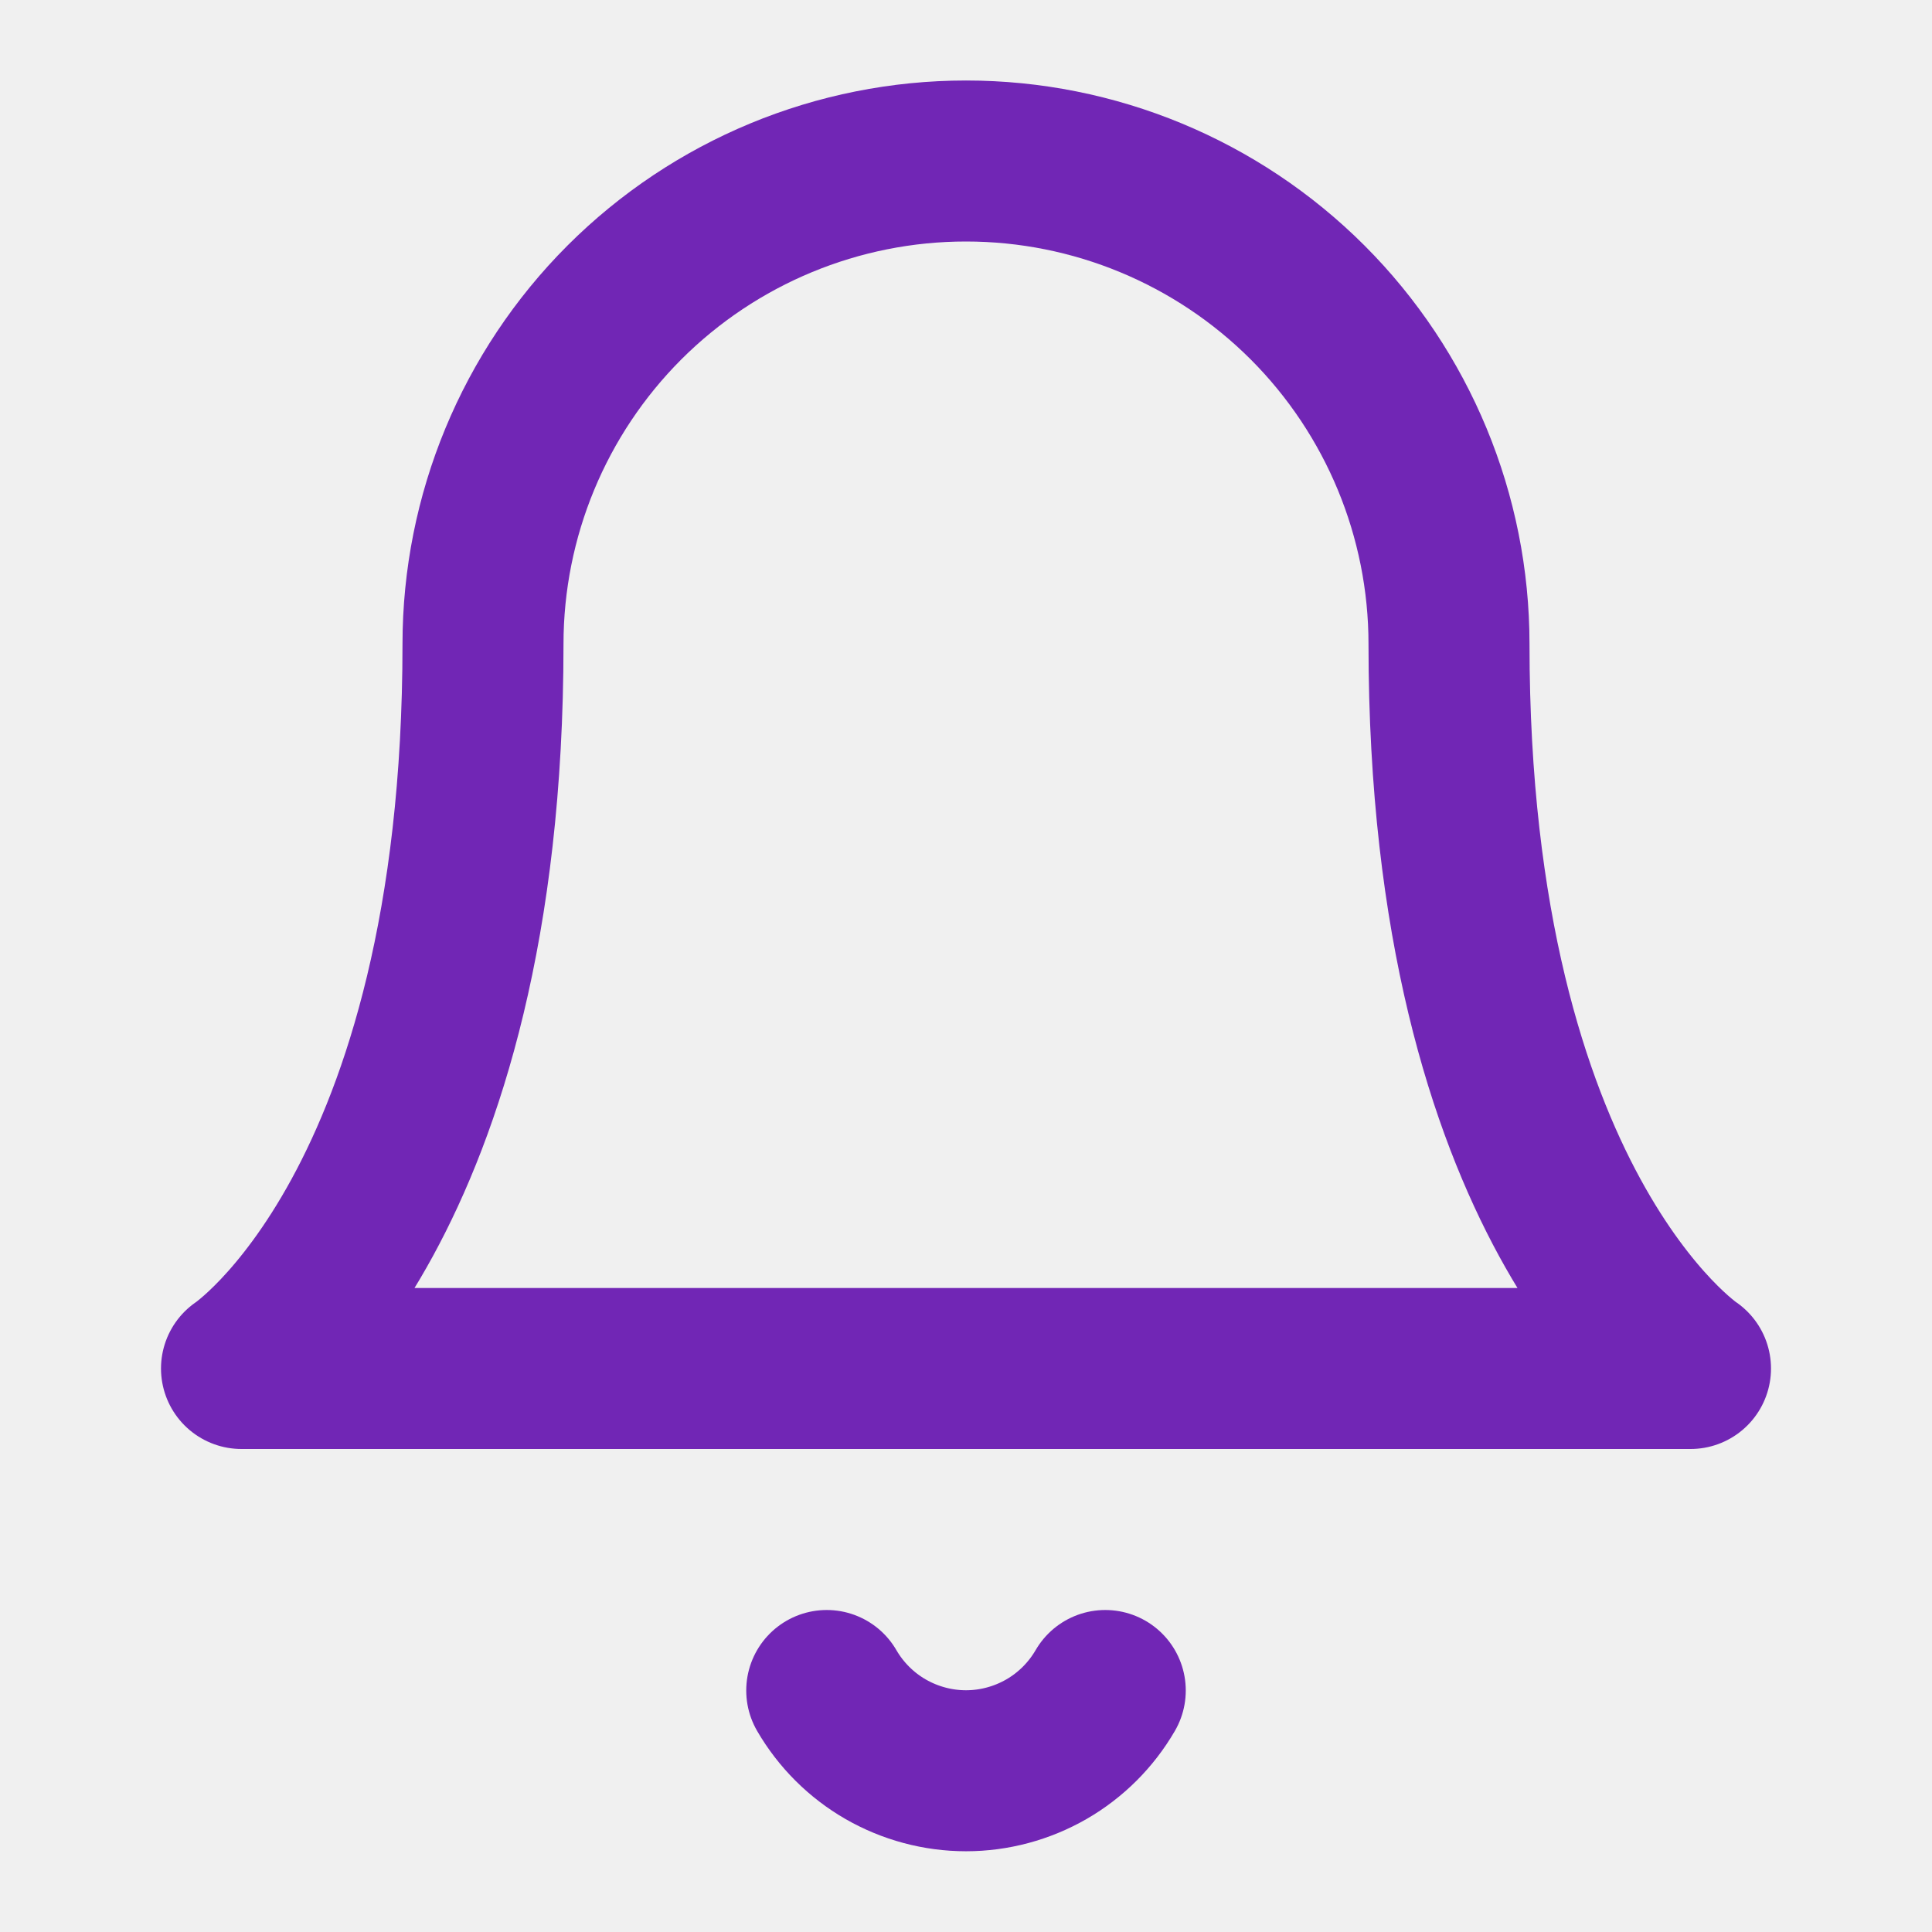
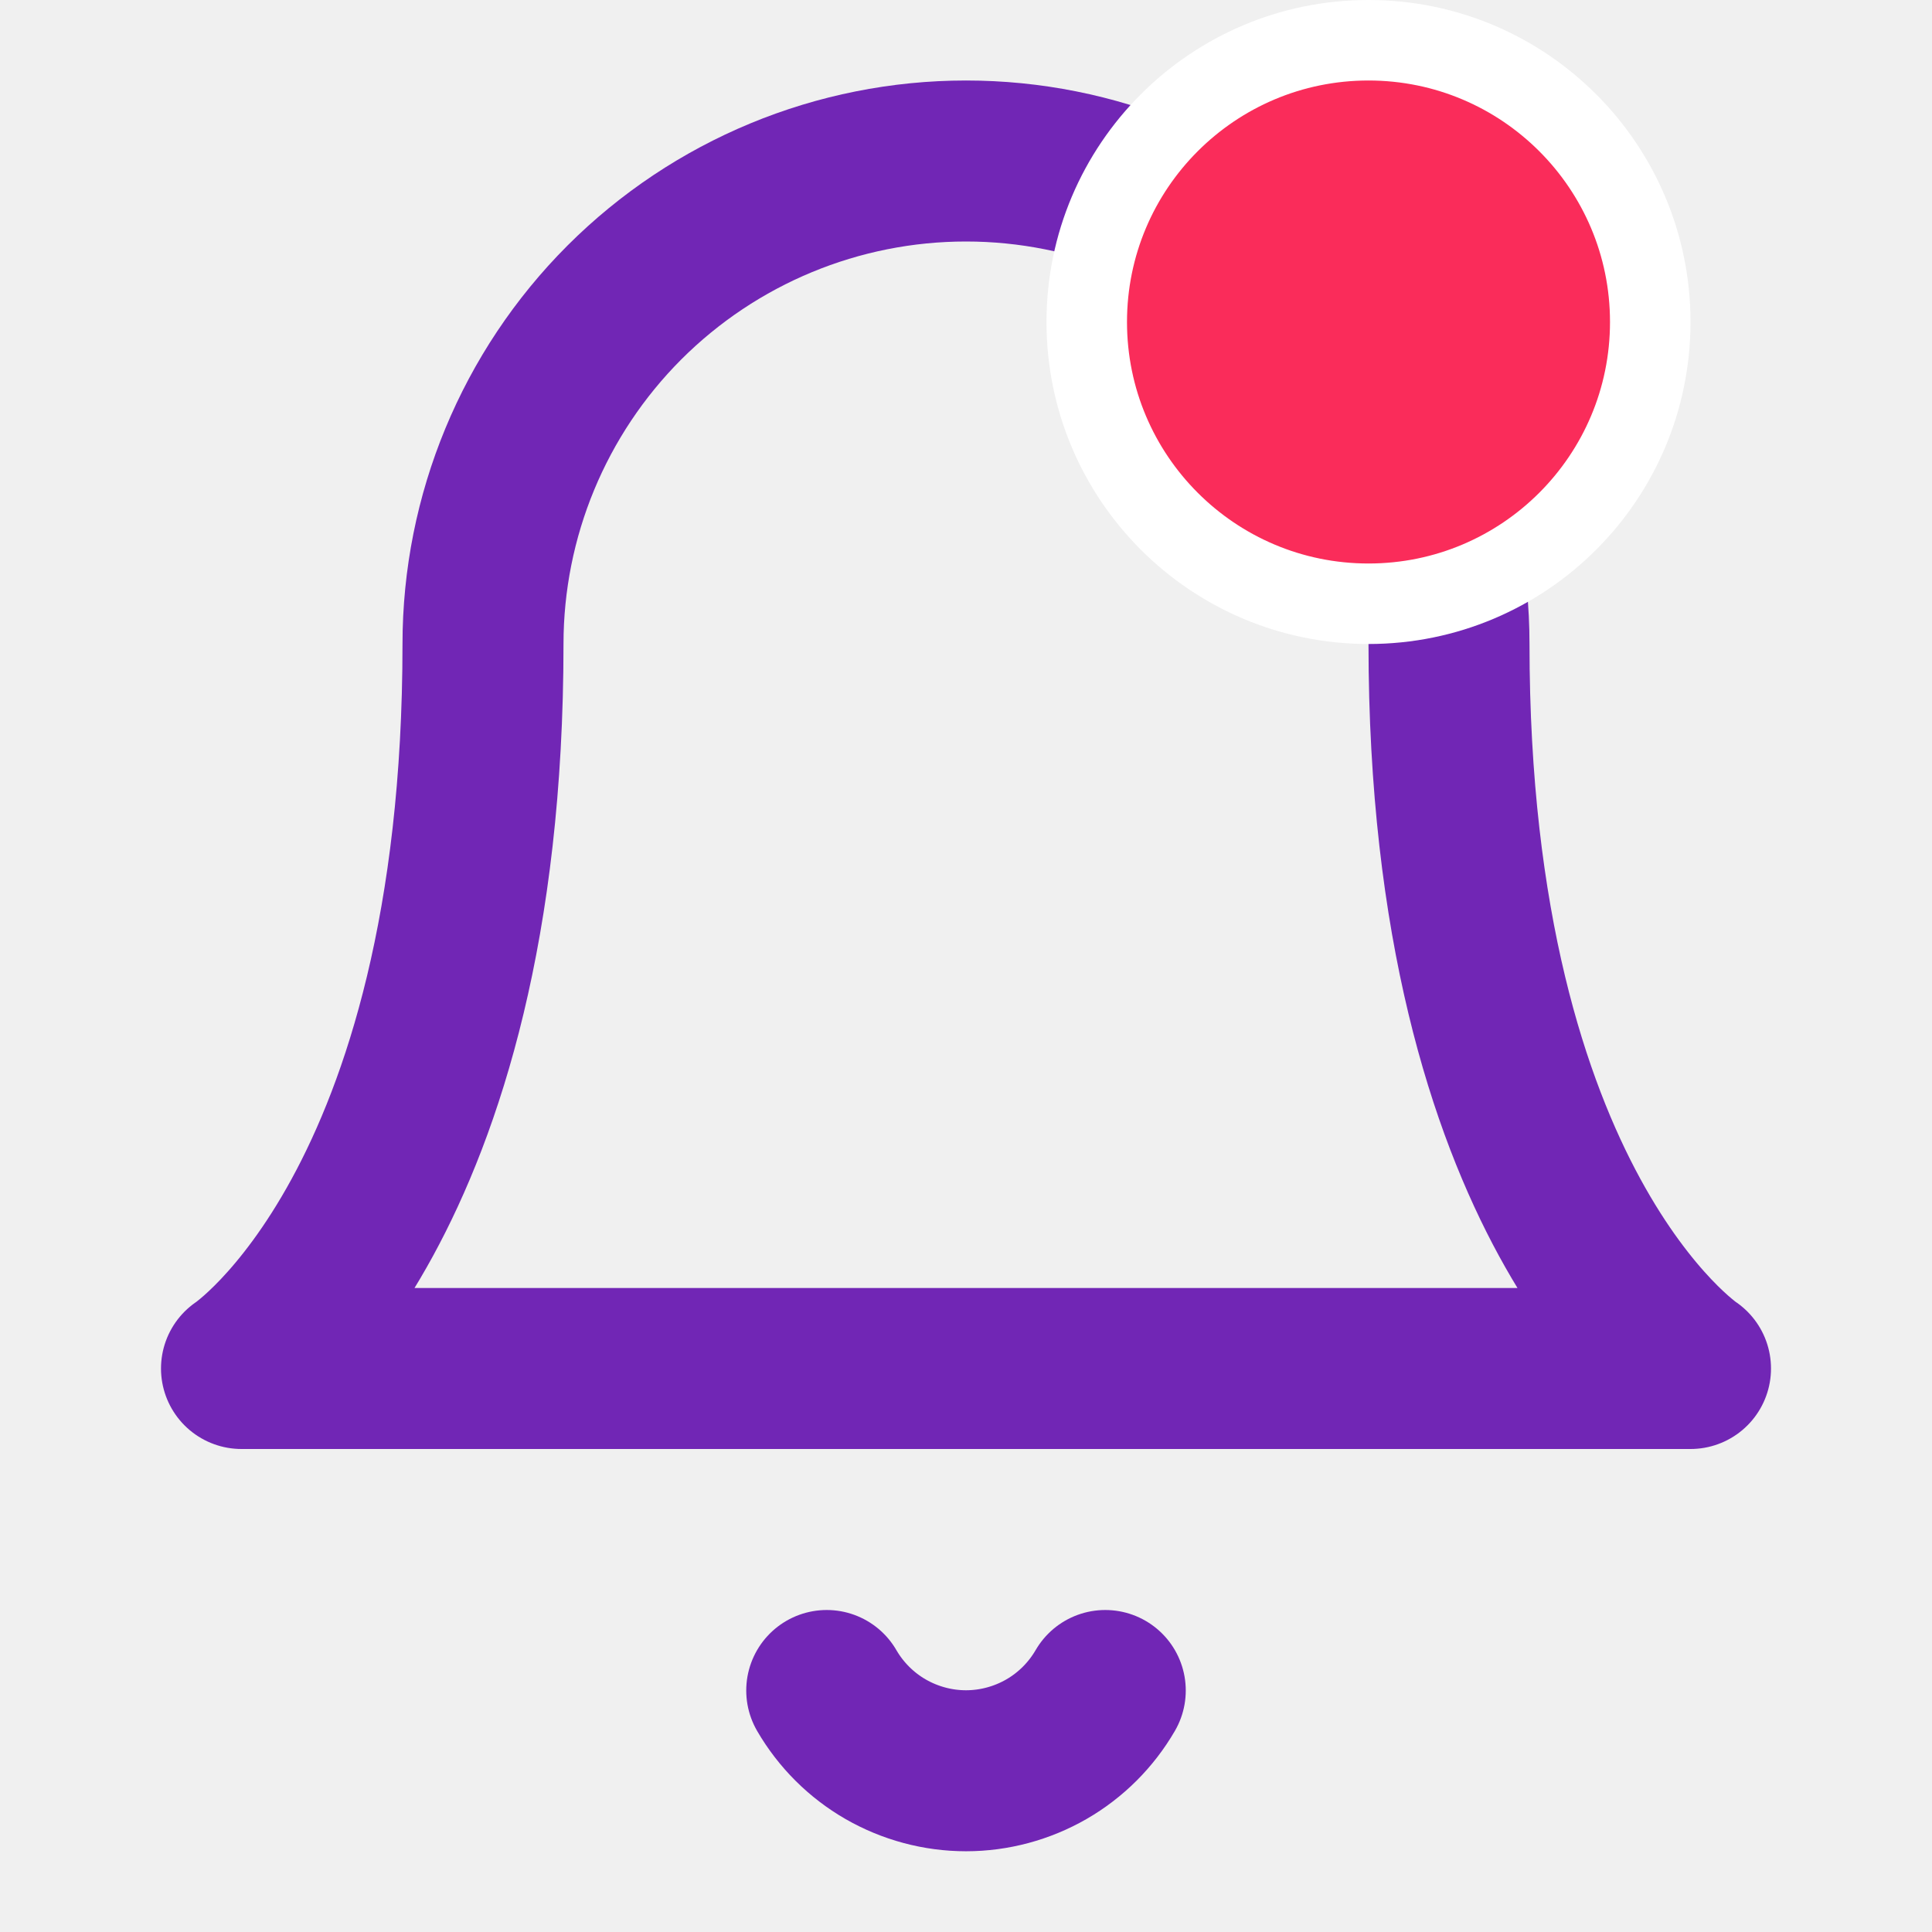
<svg xmlns="http://www.w3.org/2000/svg" width="24" height="24" viewBox="0 0 24 24" fill="none">
  <path d="M18 8C18 6.409 17.368 4.883 16.243 3.757C15.117 2.632 13.591 2 12 2C10.409 2 8.883 2.632 7.757 3.757C6.632 4.883 6 6.409 6 8C6 15 3 17 3 17H21C21 17 18 15 18 8Z" stroke="#7126B5" stroke-width="2" stroke-linecap="round" stroke-linejoin="round" />
  <path d="M13.73 21C13.554 21.303 13.302 21.555 12.998 21.73C12.695 21.904 12.35 21.997 12 21.997C11.65 21.997 11.305 21.904 11.002 21.73C10.698 21.555 10.446 21.303 10.27 21" stroke="#7126B5" stroke-width="2" stroke-linecap="round" stroke-linejoin="round" />
+   <circle cx="17" cy="4" r="3.5" fill="#FA2C5A" stroke="white" />
</svg>
